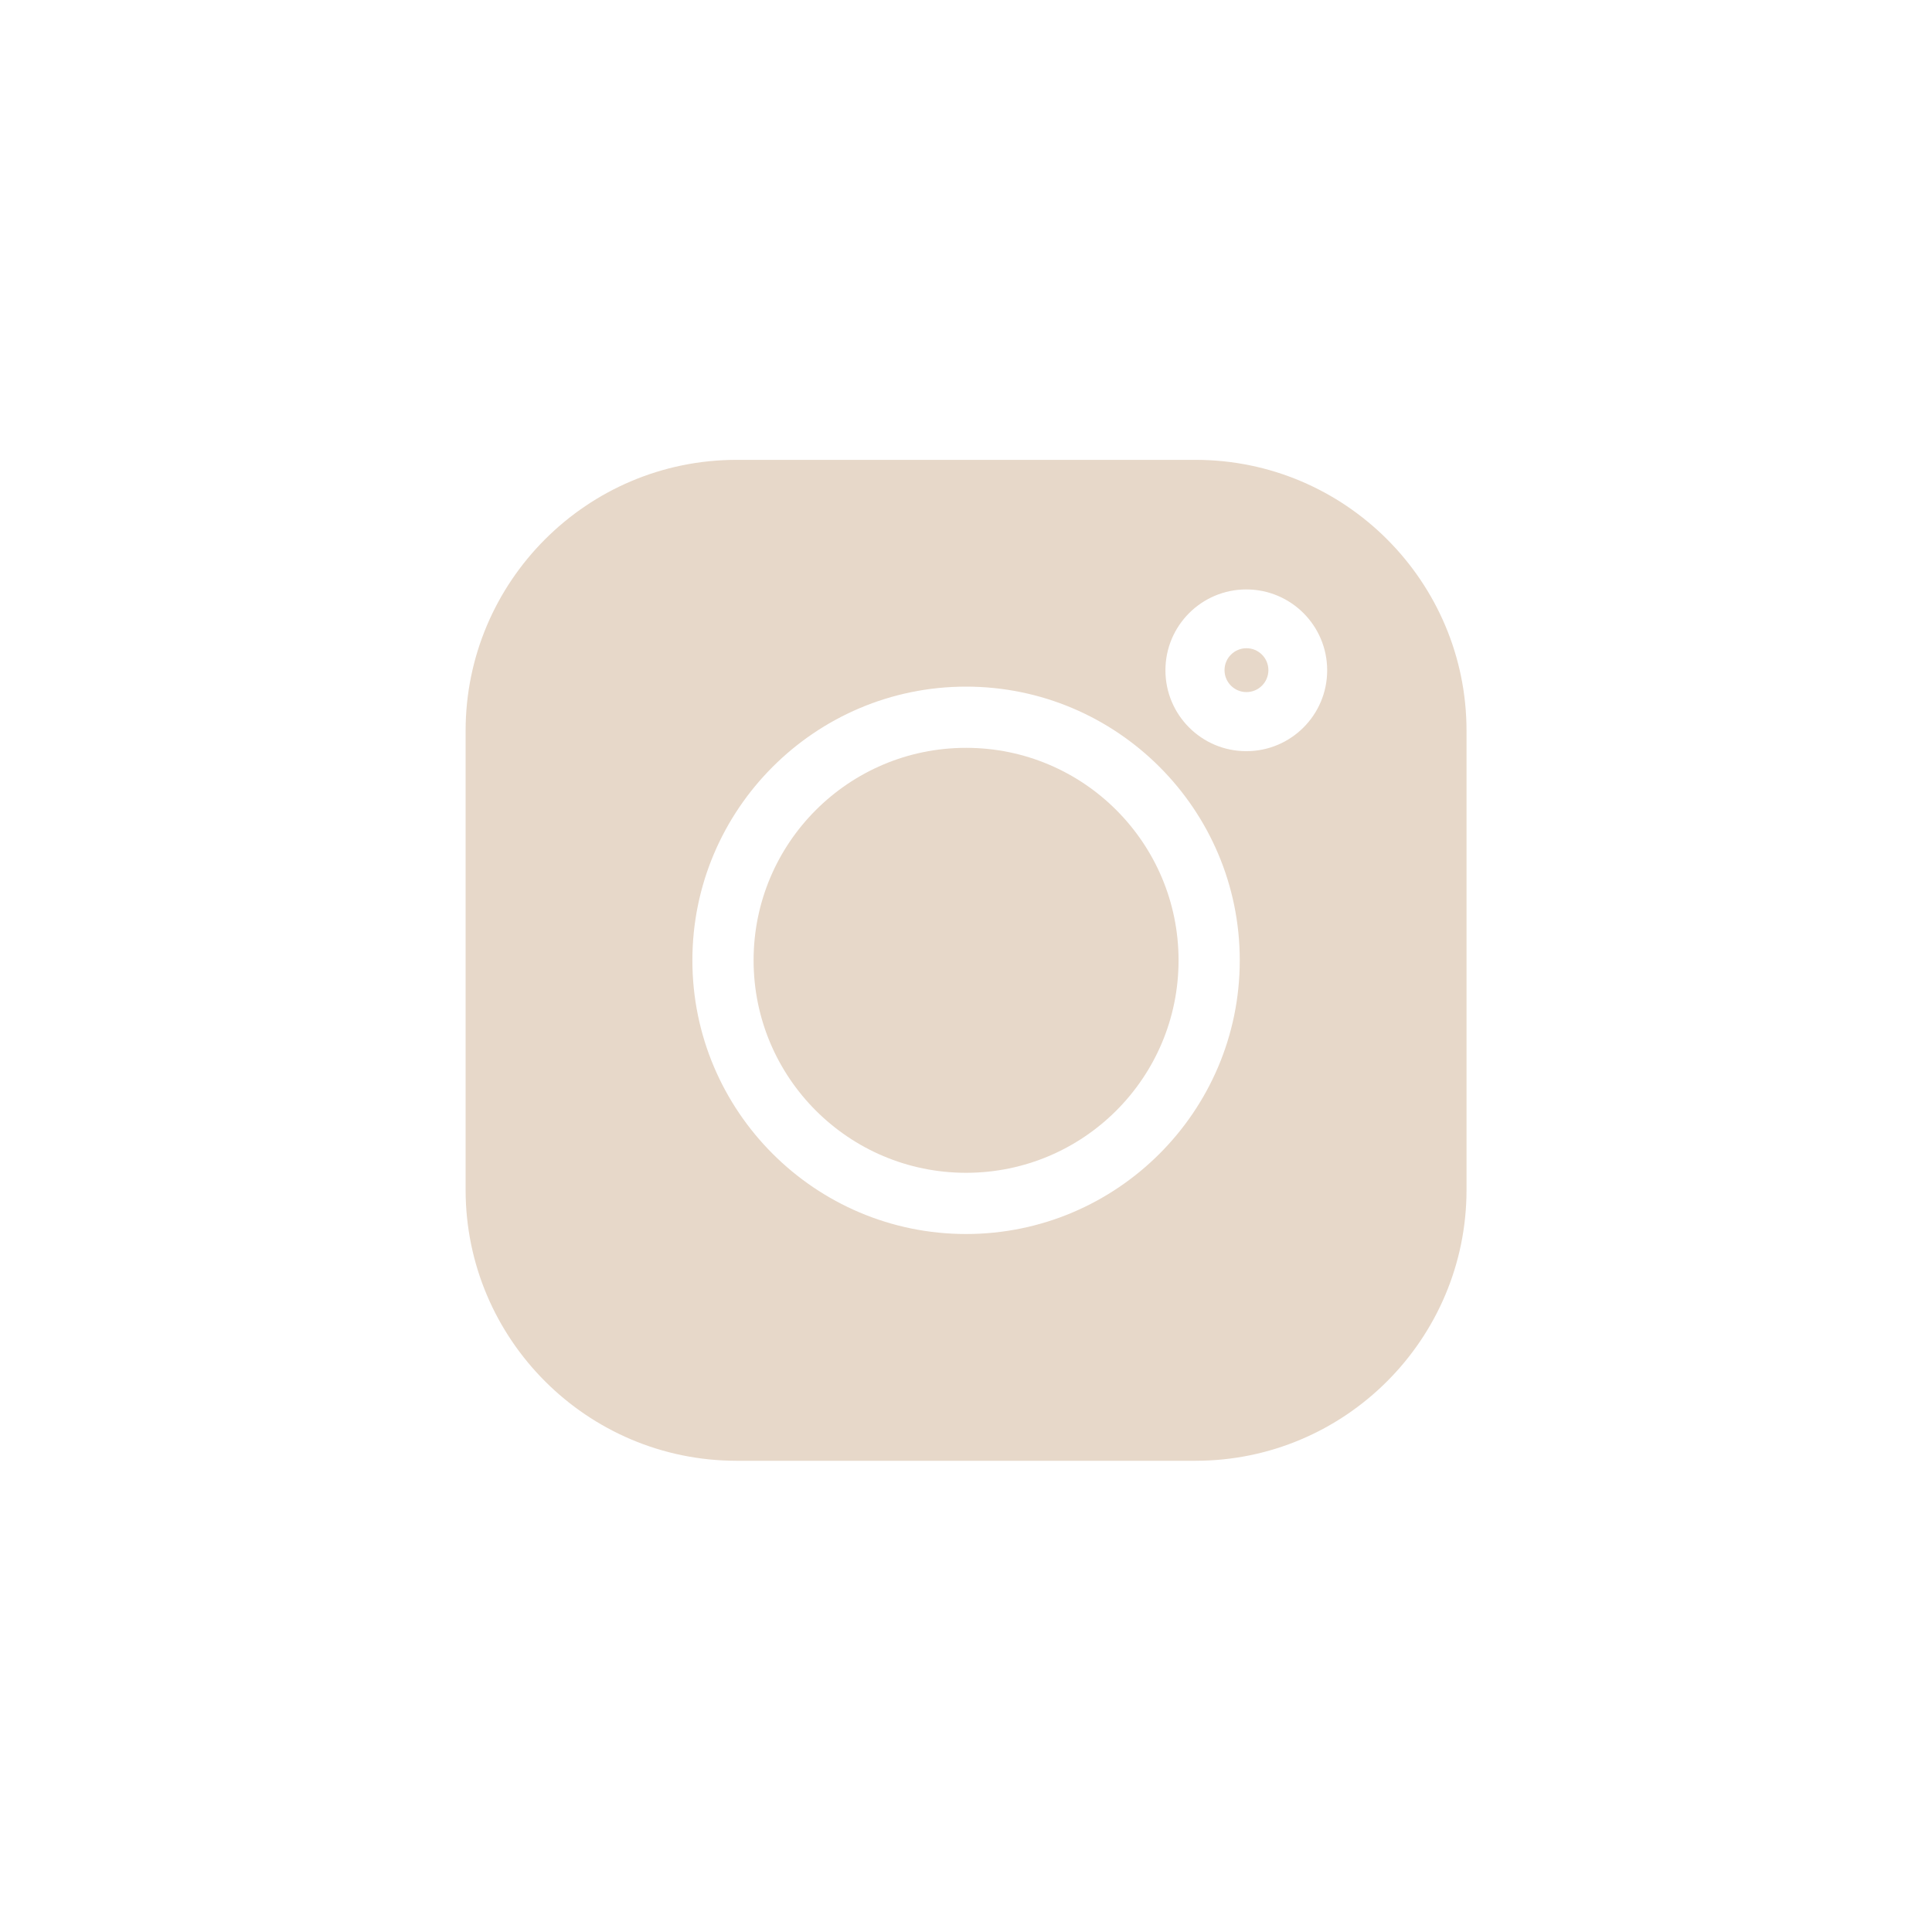
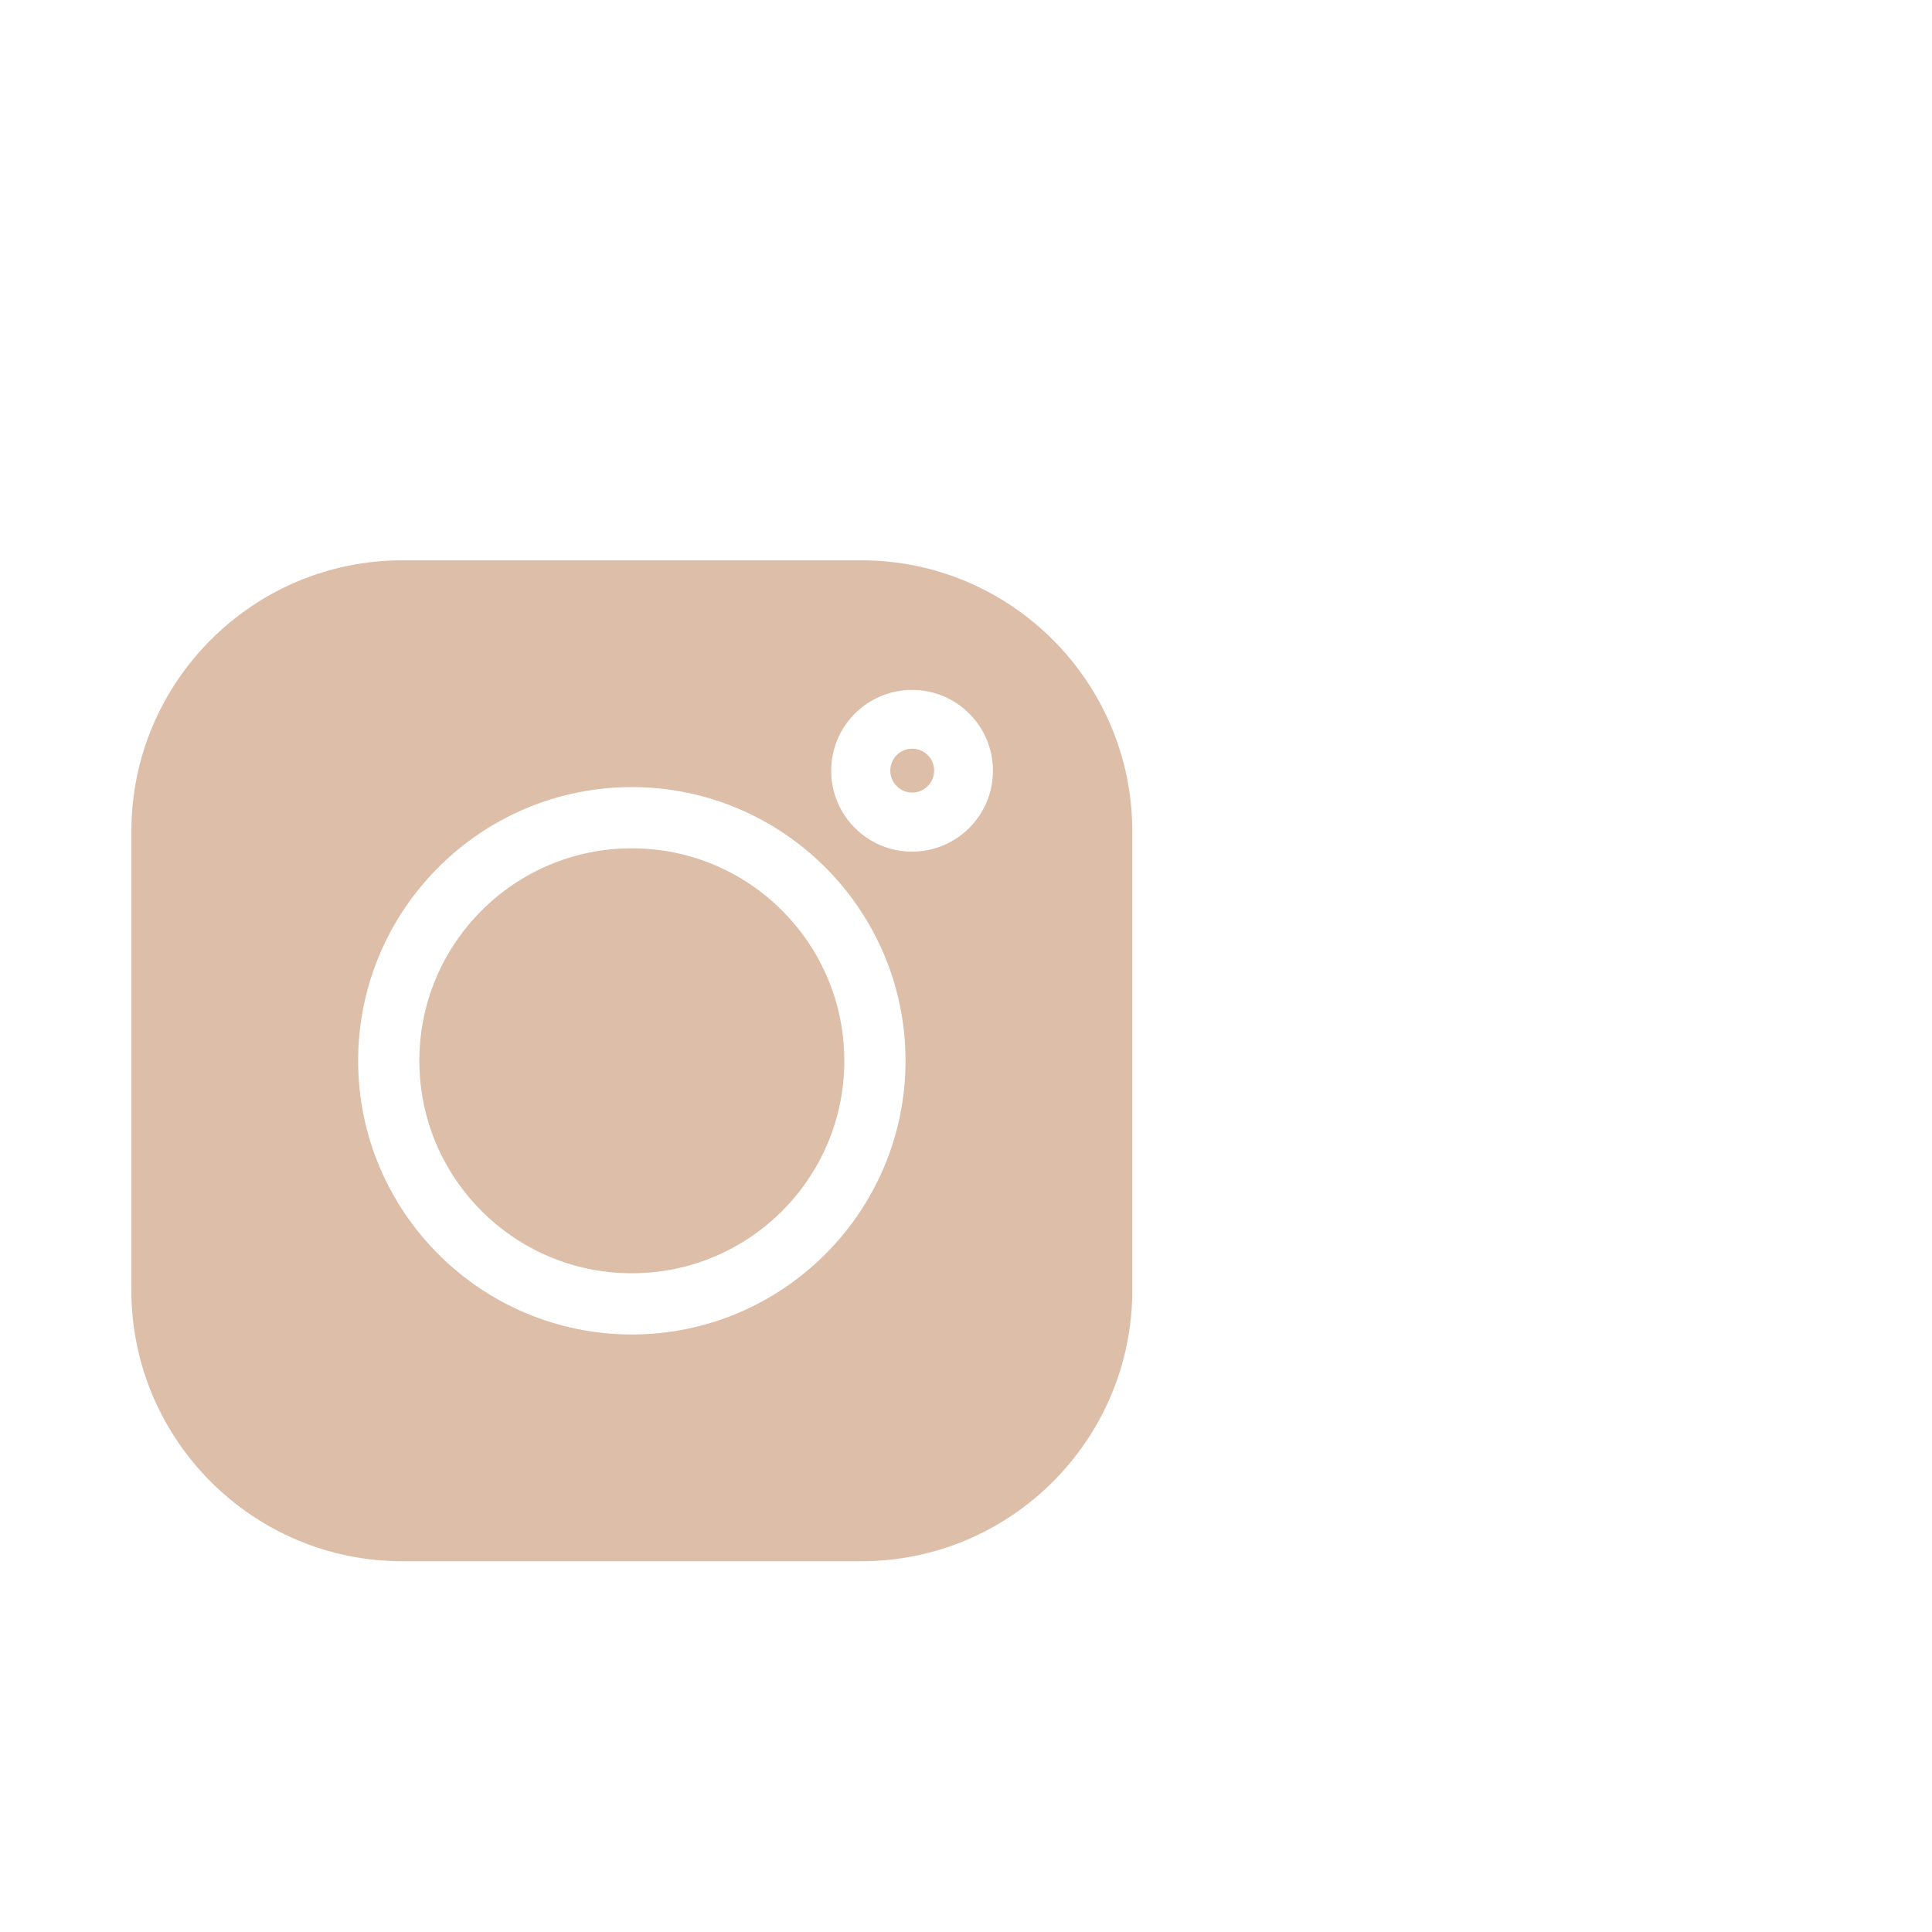
<svg xmlns="http://www.w3.org/2000/svg" width="1000" height="1000" viewBox="0 0 1000 1000">
-   <g id="Group_4" data-name="Group 4" transform="translate(-1915 -6323)">
-     <rect id="Rectangle_5" data-name="Rectangle 5" width="1000" height="1000" transform="translate(1915 6323)" fill="none" />
-     <g id="instagram" transform="translate(2156 6561.022)">
-       <path id="Path_109" data-name="Path 109" d="M377.837,0h-237.6C62.91,0,0,62.91,0,140.238v237.6c0,77.325,62.91,140.234,140.238,140.234h237.6c77.325,0,140.234-62.91,140.234-140.234v-237.6C518.075,62.91,455.165,0,377.837,0Zm-118.8,400.7c-78.116,0-141.661-63.545-141.661-141.661s63.545-141.661,141.661-141.661S400.7,180.922,400.7,259.038,337.154,400.7,259.038,400.7ZM404.082,150.788a41.86,41.86,0,1,1,41.862-41.86A41.86,41.86,0,0,1,404.082,150.788Zm0,0" fill="#e7d8c9" />
-       <path id="Path_110" data-name="Path 110" d="M256,146.02A109.98,109.98,0,1,0,365.98,256,109.98,109.98,0,0,0,256,146.02Zm0,0" transform="translate(3.038 3.038)" fill="#e7d8c9" />
-       <path id="Path_111" data-name="Path 111" d="M399.344,96.3A11.352,11.352,0,1,0,410.7,107.653,11.352,11.352,0,0,0,399.344,96.3Zm0,0" transform="translate(4.817 1.196)" fill="#e7d8c9" />
+   <g transform="translate(-715 -6323)">
+     <rect width="1000" height="1000" transform="translate(715 6323)" fill="none" />
+     <g transform="translate(783 6613.022)">
+       <path d="M377.837,0h-237.6C62.91,0,0,62.91,0,140.238v237.6c0,77.325,62.91,140.234,140.238,140.234h237.6c77.325,0,140.234-62.91,140.234-140.234v-237.6C518.075,62.91,455.165,0,377.837,0Zm-118.8,400.7c-78.116,0-141.661-63.545-141.661-141.661s63.545-141.661,141.661-141.661S400.7,180.922,400.7,259.038,337.154,400.7,259.038,400.7ZM404.082,150.788a41.86,41.86,0,1,1,41.862-41.86A41.86,41.86,0,0,1,404.082,150.788Zm0,0" fill="#ddbea9" />
+       <path d="M256,146.02A109.98,109.98,0,1,0,365.98,256,109.98,109.98,0,0,0,256,146.02Zm0,0" transform="translate(3.038 3.038)" fill="#ddbea9" />
+       <path d="M399.344,96.3A11.352,11.352,0,1,0,410.7,107.653,11.352,11.352,0,0,0,399.344,96.3Zm0,0" transform="translate(4.817 1.196)" fill="#ddbea9" />
    </g>
  </g>
</svg>
